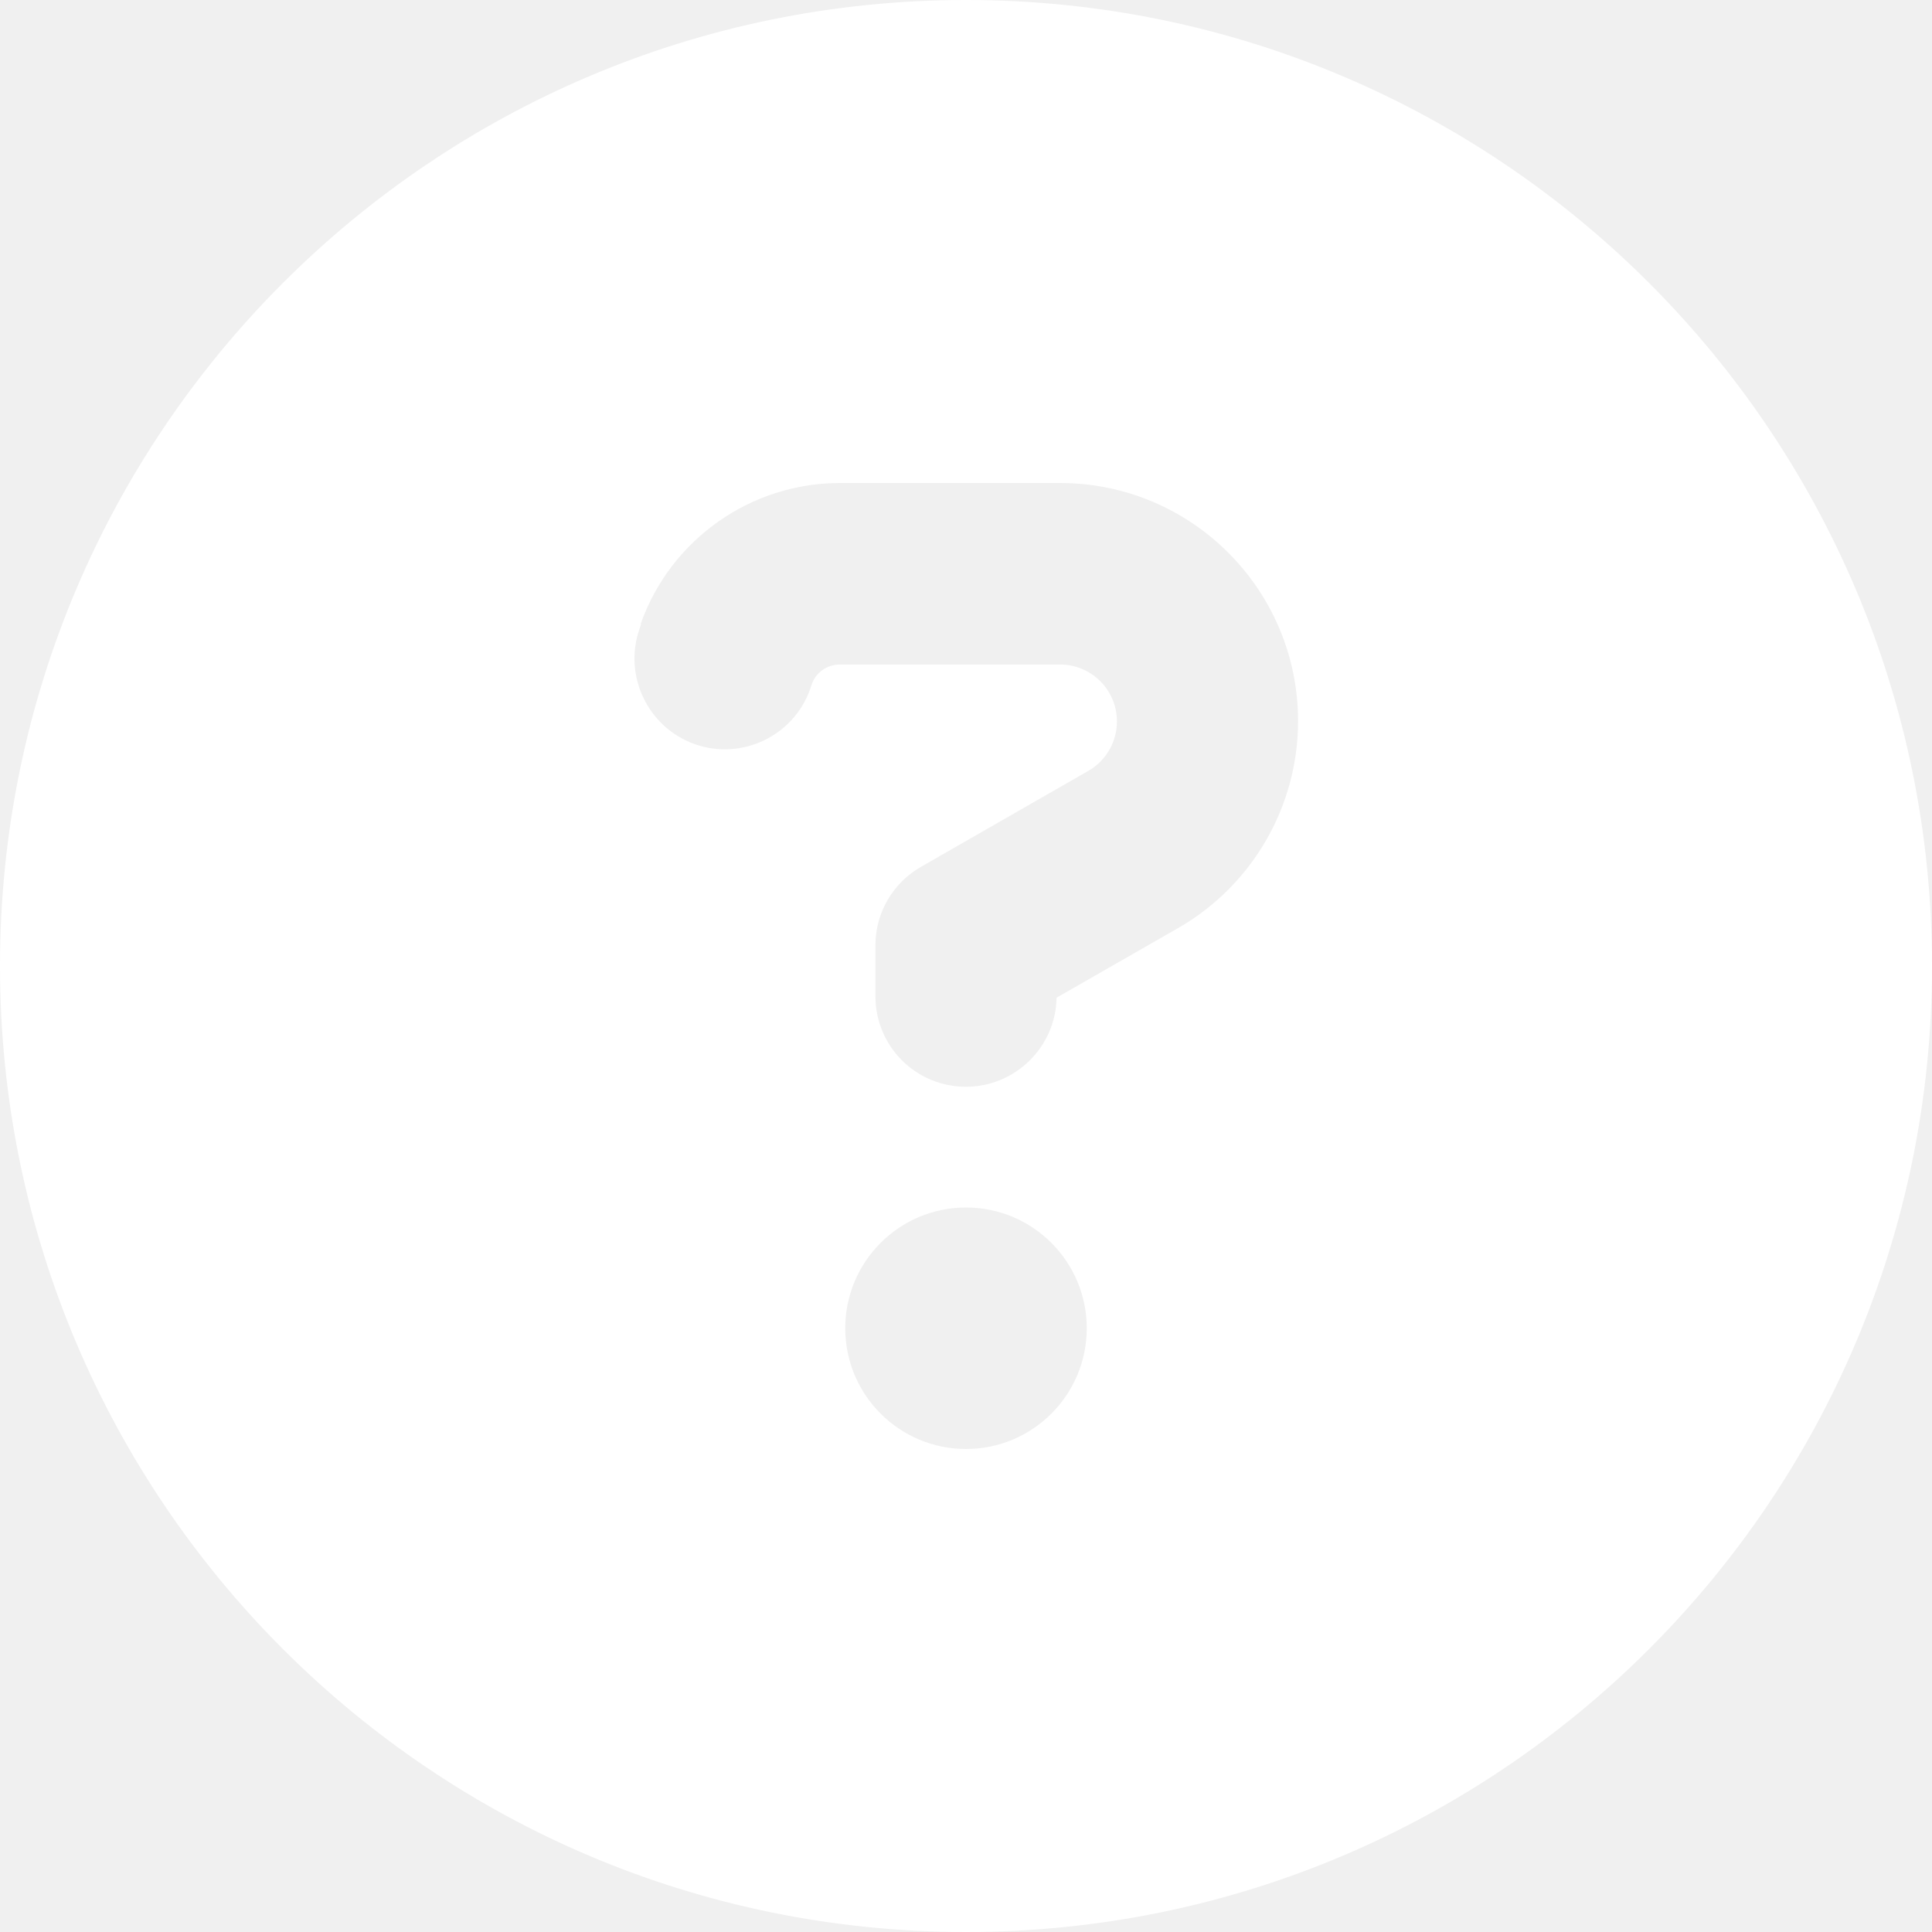
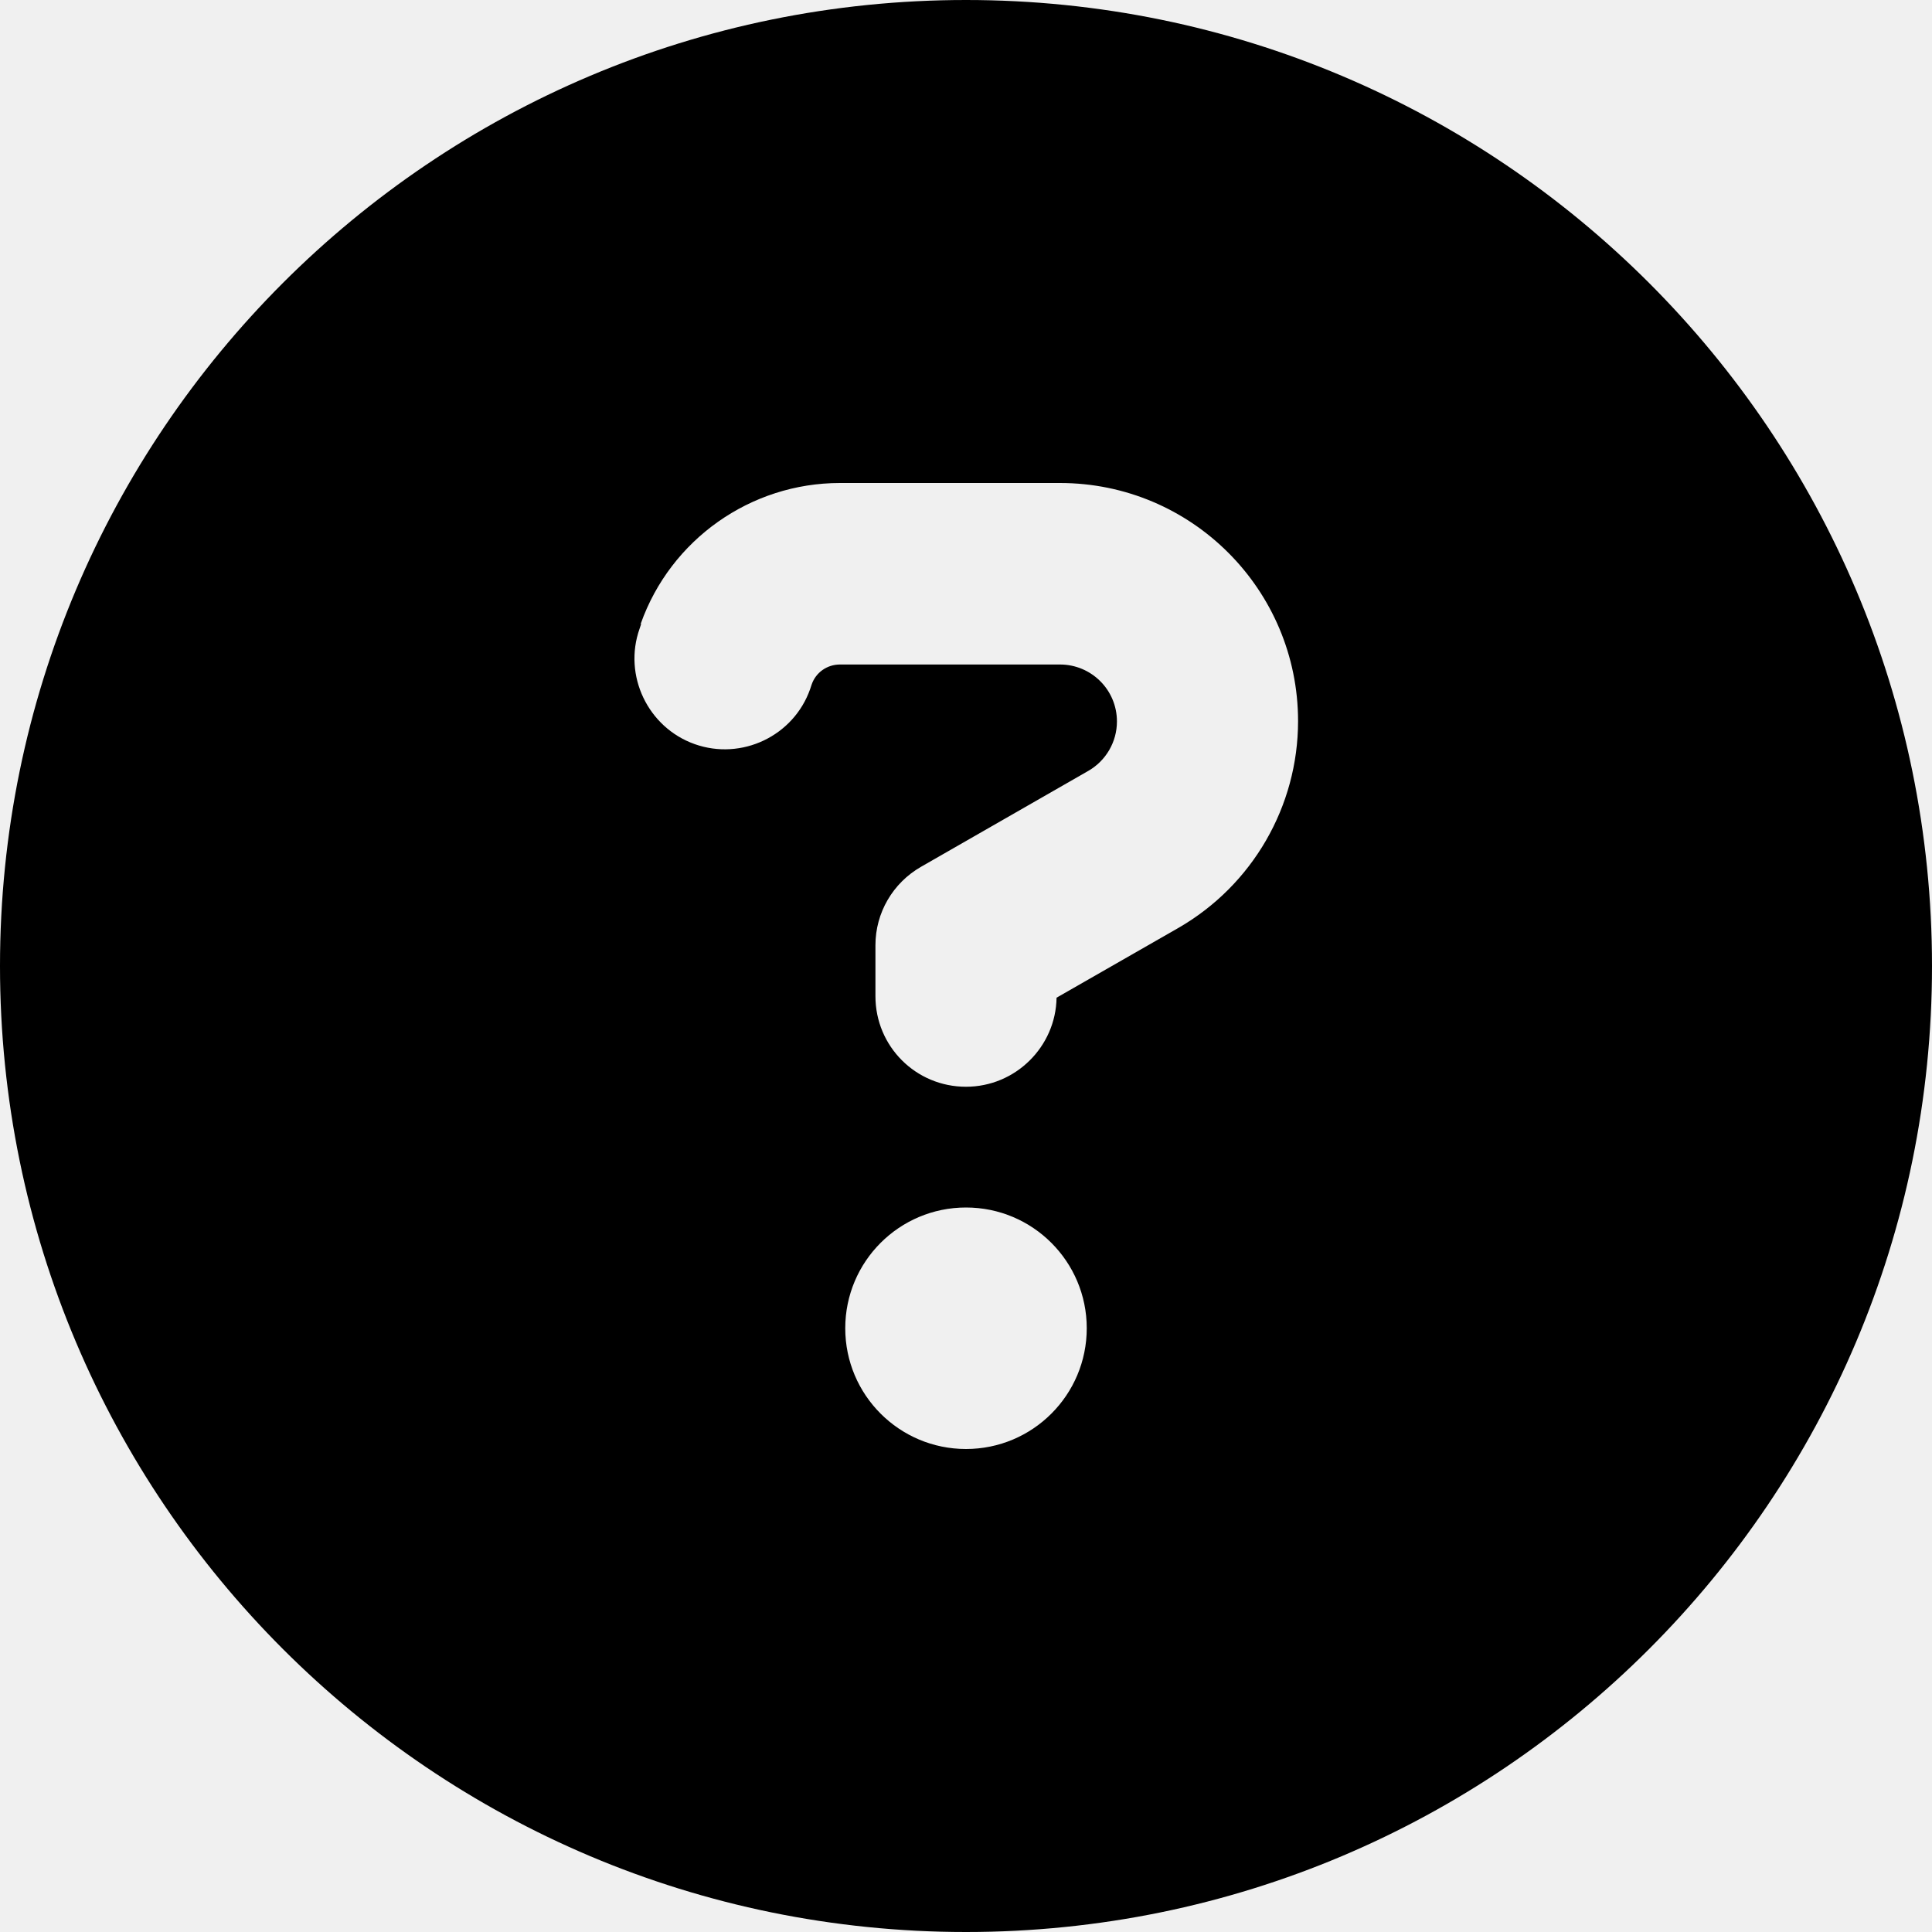
<svg xmlns="http://www.w3.org/2000/svg" height="0.875em" viewBox="0 0 512 512">
-   <style>svg{fill:#ffffff}</style>
  <path d="M256 512A256 256 0 1 0 256 0a256 256 0 1 0 0 512zM169.8 165.3c7.9-22.3 29.1-37.3 52.8-37.3h58.3c34.9 0 63.1 28.3 63.1 63.1c0 22.6-12.1 43.5-31.7 54.8L280 264.4c-.2 13-10.9 23.6-24 23.6c-13.3 0-24-10.7-24-24V250.5c0-8.6 4.6-16.5 12.1-20.8l44.3-25.4c4.7-2.7 7.6-7.7 7.6-13.1c0-8.4-6.8-15.1-15.1-15.1H222.6c-3.4 0-6.4 2.1-7.5 5.3l-.4 1.2c-4.4 12.5-18.2 19-30.6 14.6s-19-18.2-14.6-30.6l.4-1.2zM224 352a32 32 0 1 1 64 0 32 32 0 1 1 -64 0z" />
</svg>
